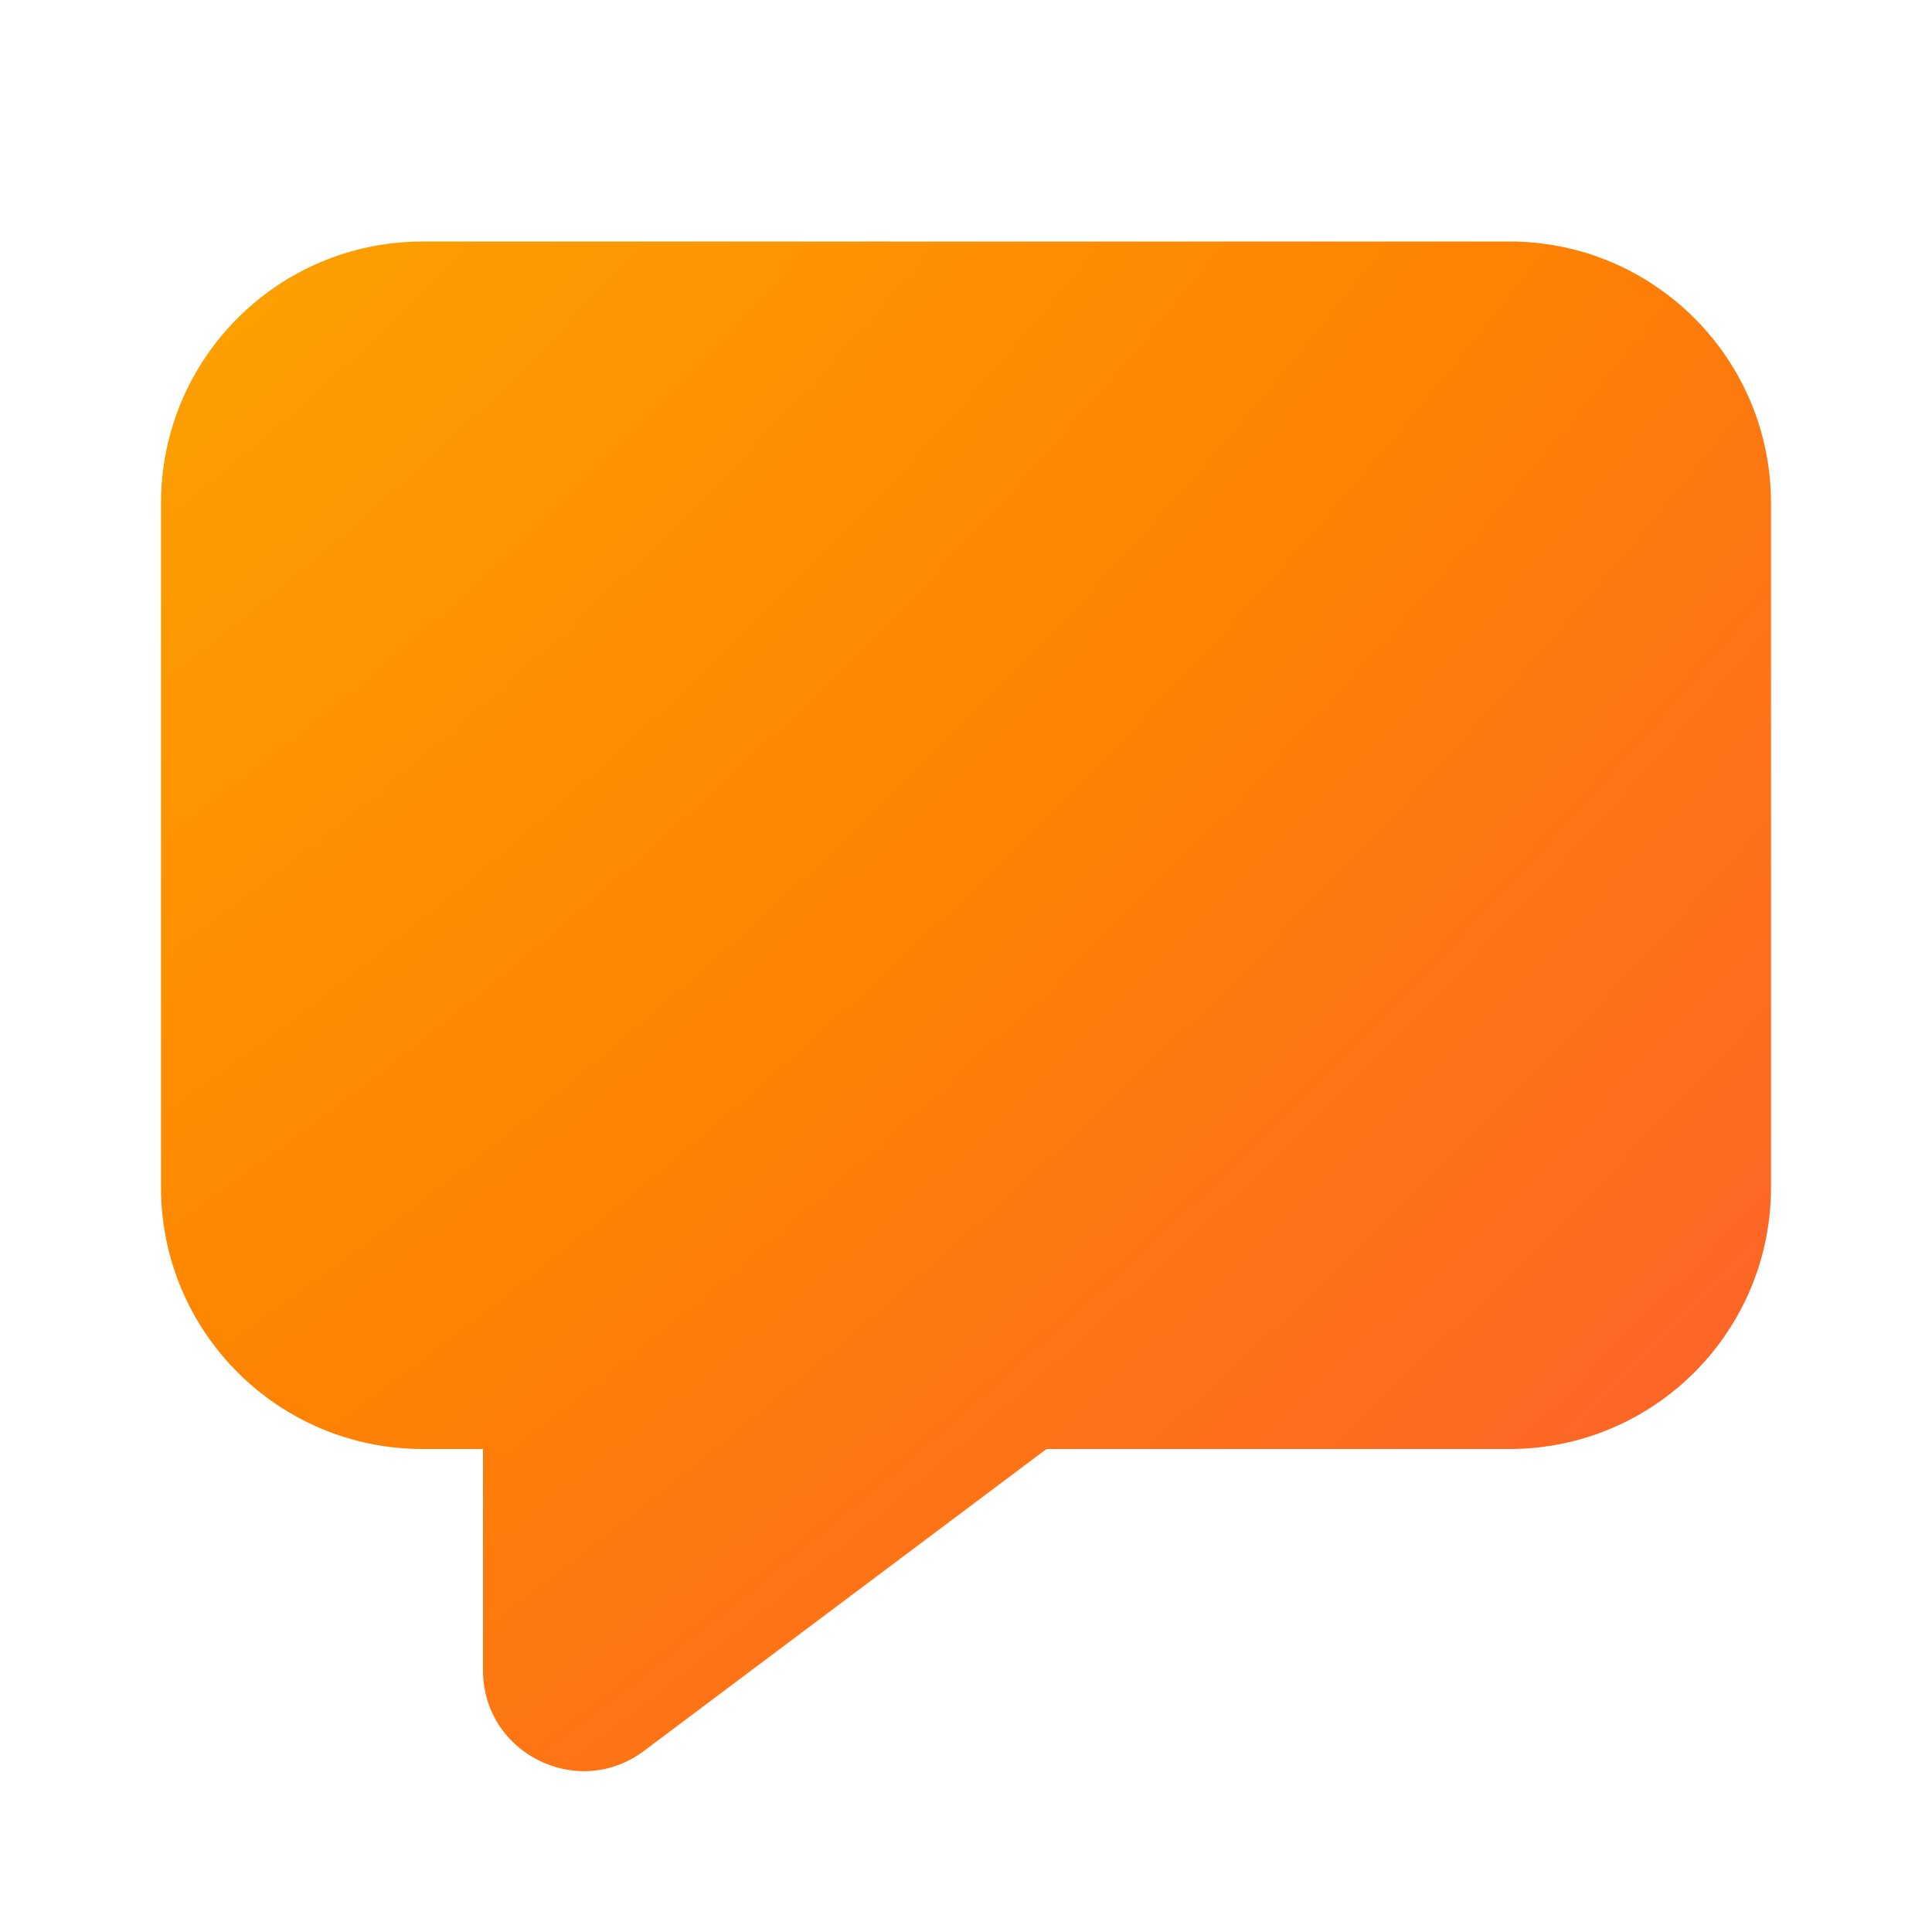
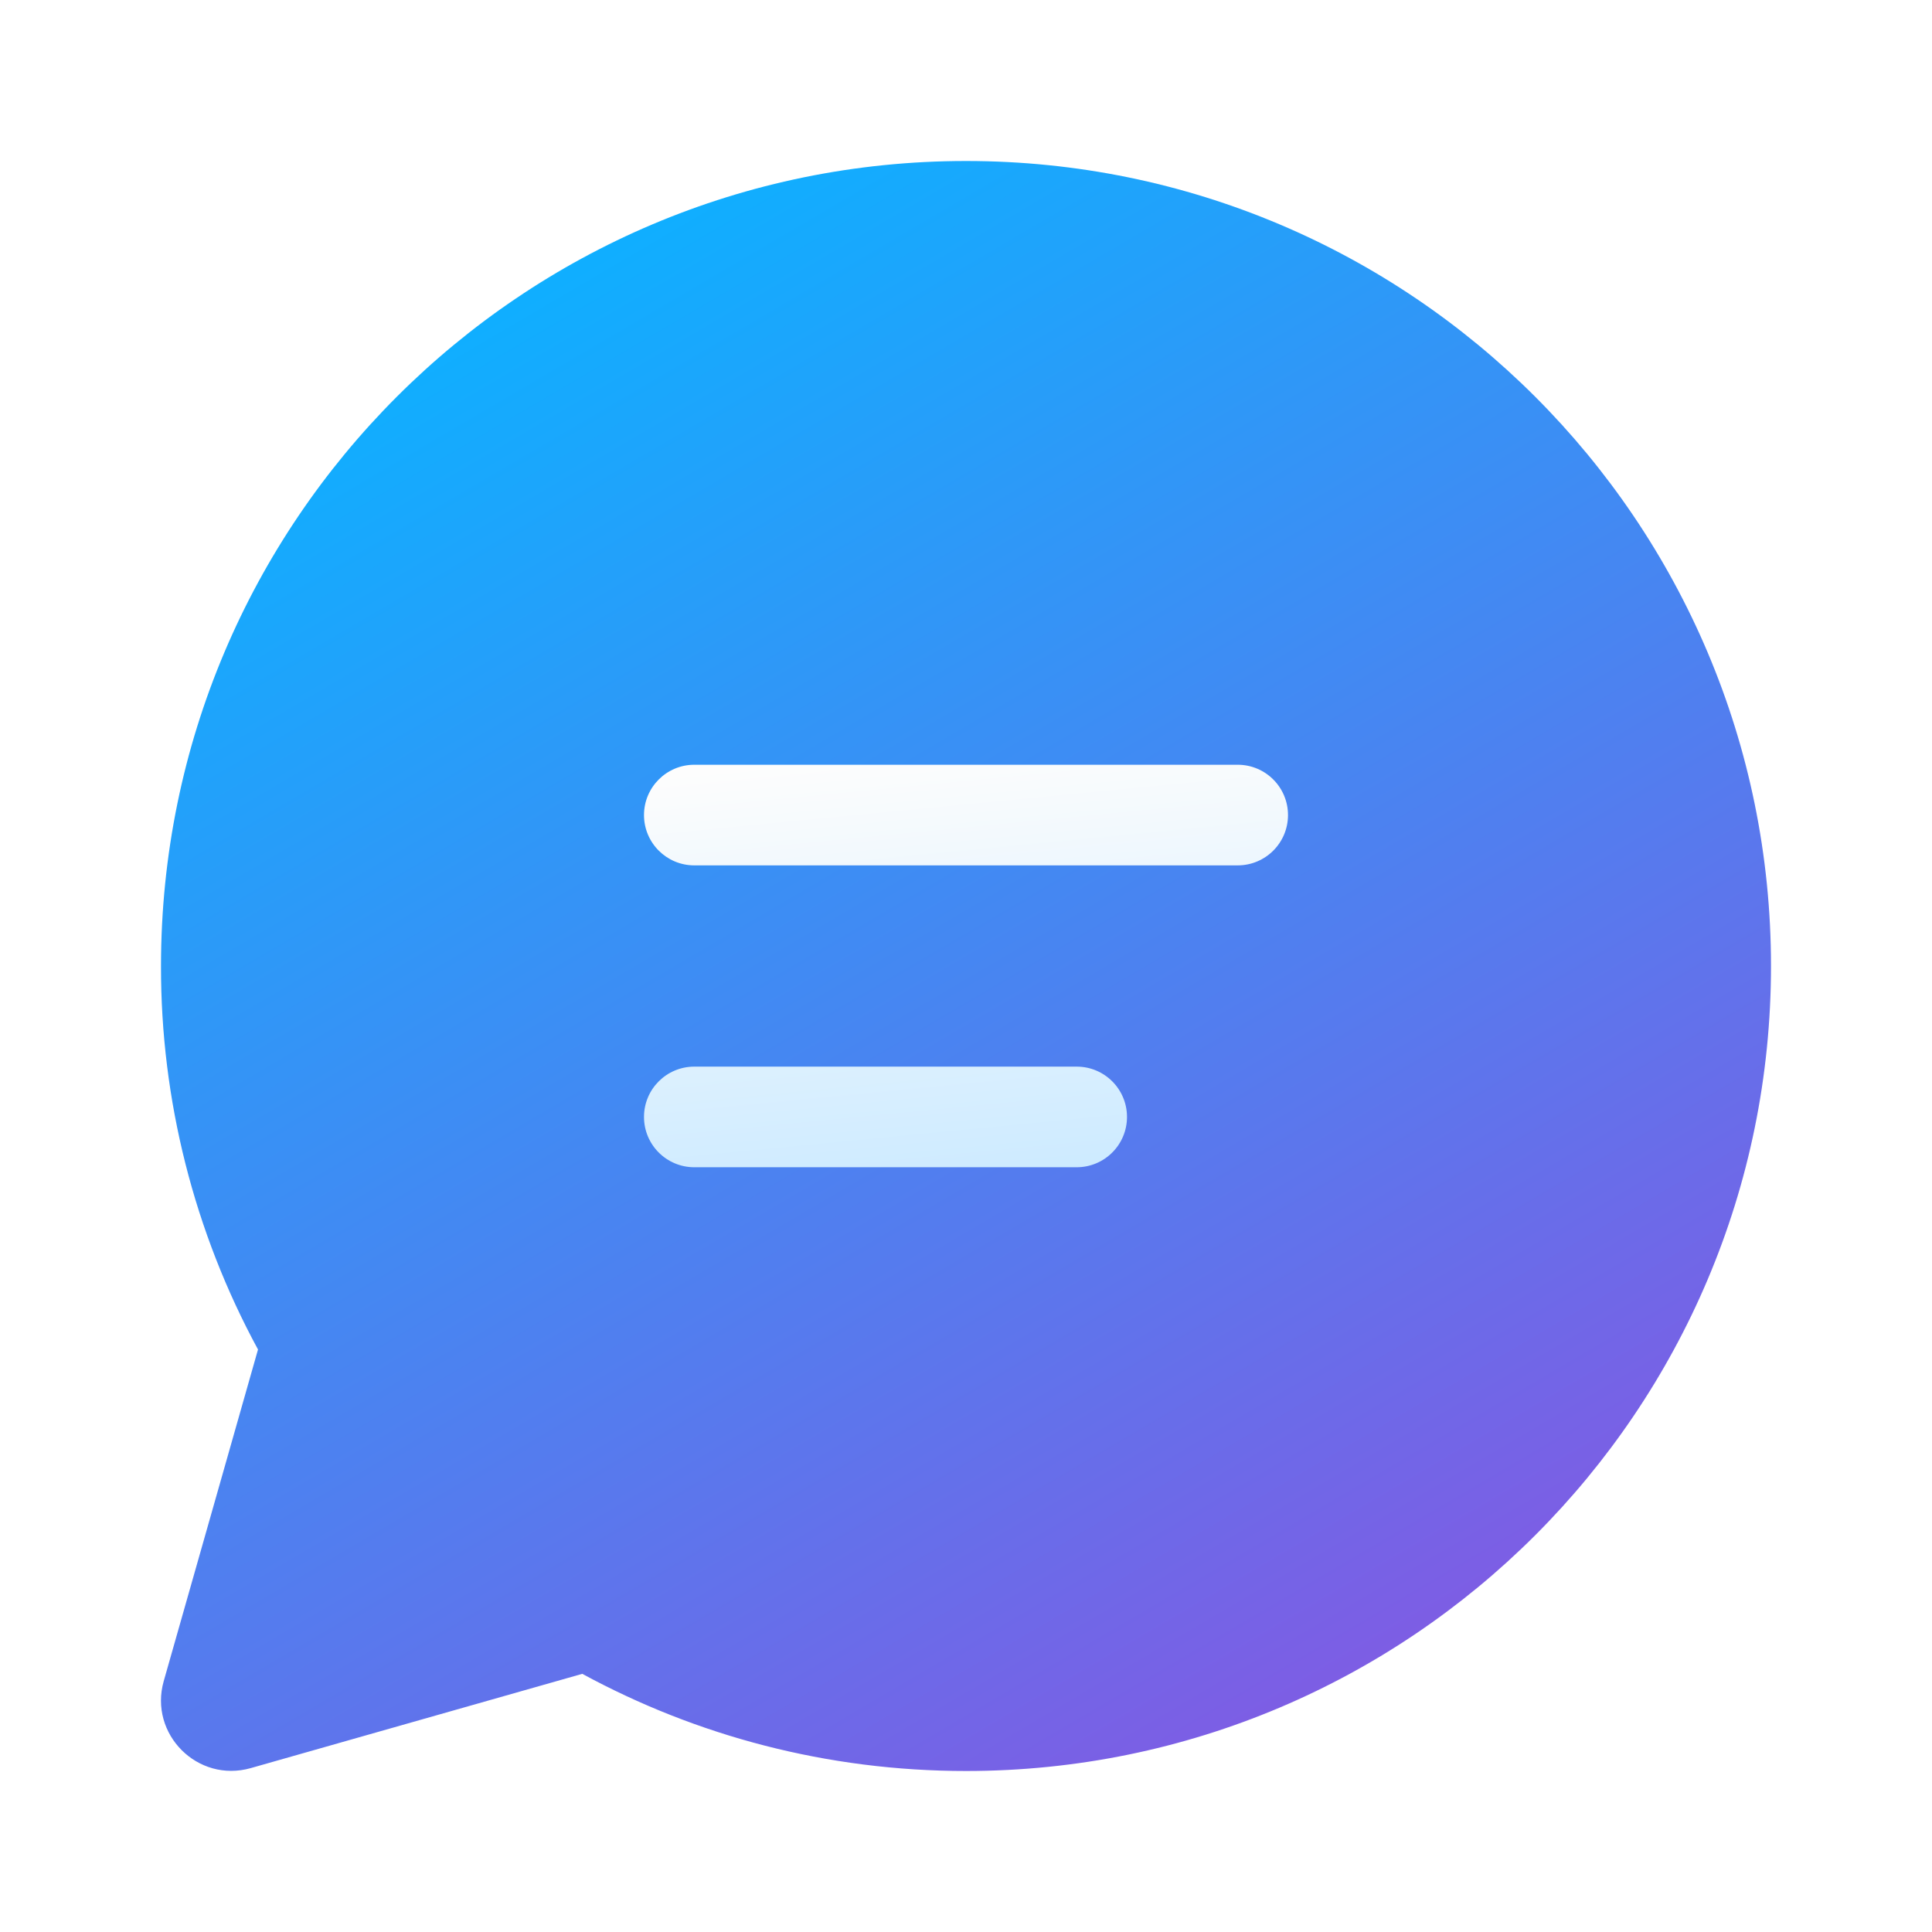
- <svg xmlns="http://www.w3.org/2000/svg" width="16" height="16" viewBox="0 0 24 24">
+ <svg xmlns="http://www.w3.org/2000/svg" width="16" height="16" viewBox="0 0 48 48">
  <g fill="none">
-     <path fill="url(#fluentColorComment240)" d="M5.25 3A3.25 3.25 0 0 0 2 6.25v8.5A3.25 3.25 0 0 0 5.25 18H6v2.75c0 1.03 1.176 1.618 2 1L13 18h5.75A3.25 3.25 0 0 0 22 14.75v-8.5A3.25 3.25 0 0 0 18.75 3z" />
+     <path fill="url(#fluentColorChat480)" d="M4 24C4 12.954 12.954 4 24 4s20 8.954 20 20s-8.954 20-20 20c-3.45 0-6.698-.874-9.533-2.414L6.23 43.928c-1.319.375-2.537-.844-2.162-2.162l2.342-8.238A19.9 19.9 0 0 1 4 24" />
+     <path fill="url(#fluentColorChat481)" d="M16 20.25c0 .69.56 1.25 1.25 1.25h13.5a1.25 1.25 0 1 0 0-2.5h-13.5c-.69 0-1.25.56-1.25 1.25m1.25 6.25a1.25 1.25 0 1 0 0 2.5h9.5a1.25 1.25 0 1 0 0-2.5z" />
    <defs>
-       <radialGradient id="fluentColorComment240" cx="0" cy="0" r="1" gradientTransform="matrix(23.99056 26.74918 -48.51493 43.51162 -2.616 -2.846)" gradientUnits="userSpaceOnUse">
-         <stop stop-color="#fab500" />
-         <stop offset=".535" stop-color="#fe8401" />
-         <stop offset="1" stop-color="#fb5937" />
-       </radialGradient>
+       <linearGradient id="fluentColorChat480" x1="5.429" x2="40.348" y1="11.5" y2="71.037" gradientUnits="userSpaceOnUse">
+         <stop stop-color="#0fafff" />
+         <stop offset="1" stop-color="#cc23d1" />
+       </linearGradient>
+       <linearGradient id="fluentColorChat481" x1="17.399" x2="18.454" y1="19.176" y2="30.049" gradientUnits="userSpaceOnUse">
+         <stop stop-color="#fdfdfd" />
+         <stop offset="1" stop-color="#cceaff" />
+       </linearGradient>
    </defs>
  </g>
</svg>
